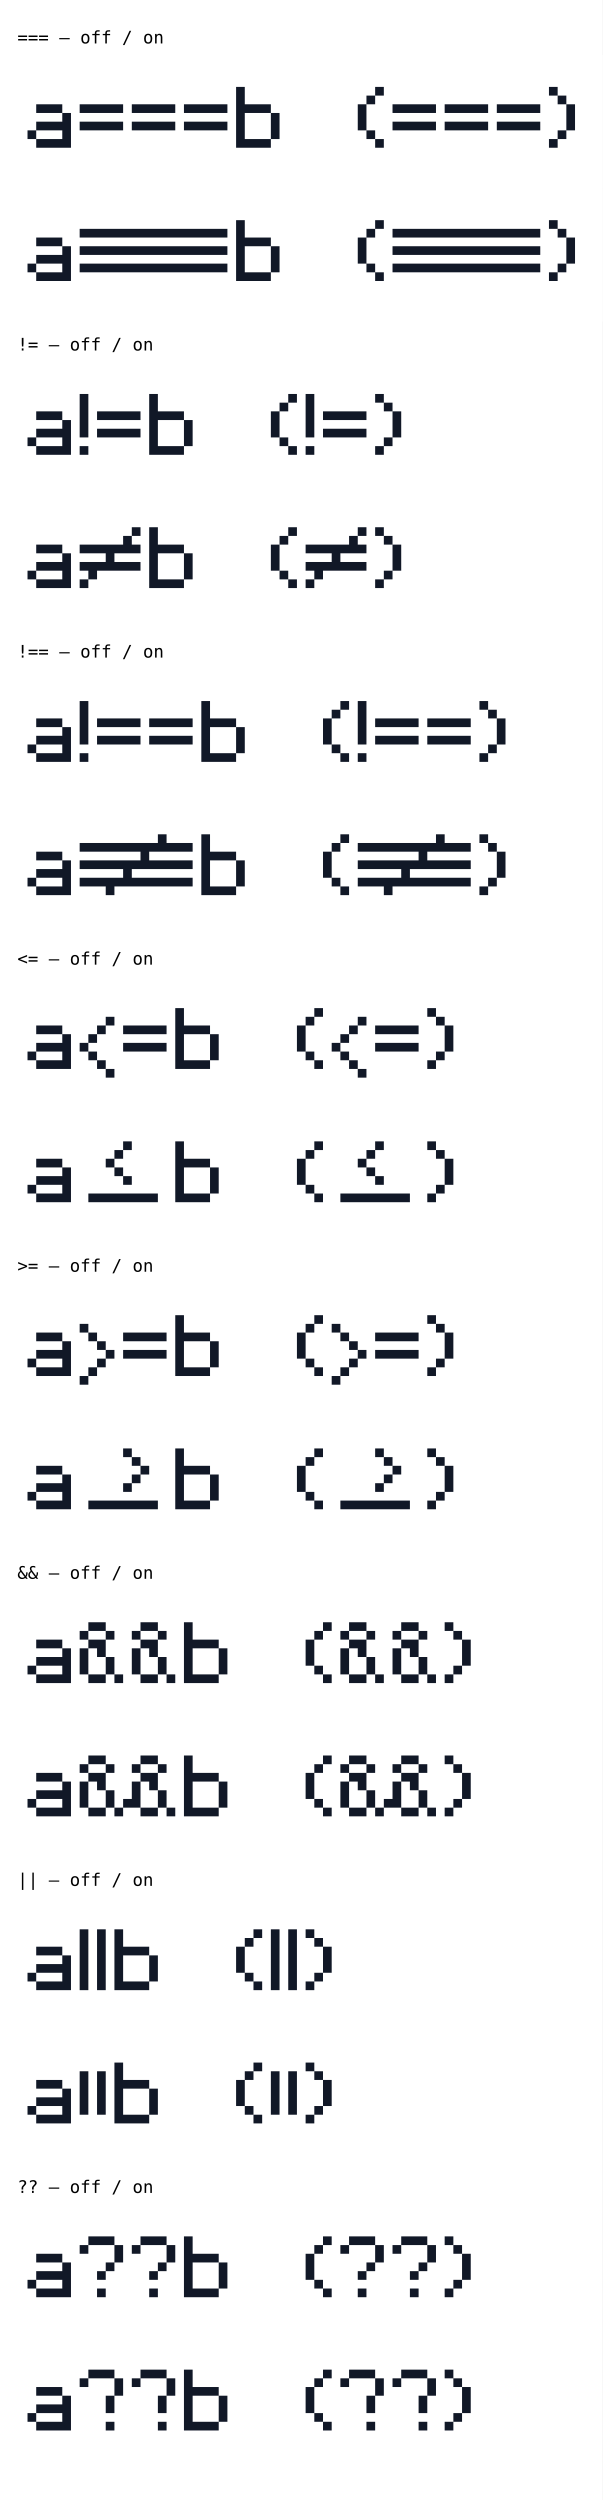
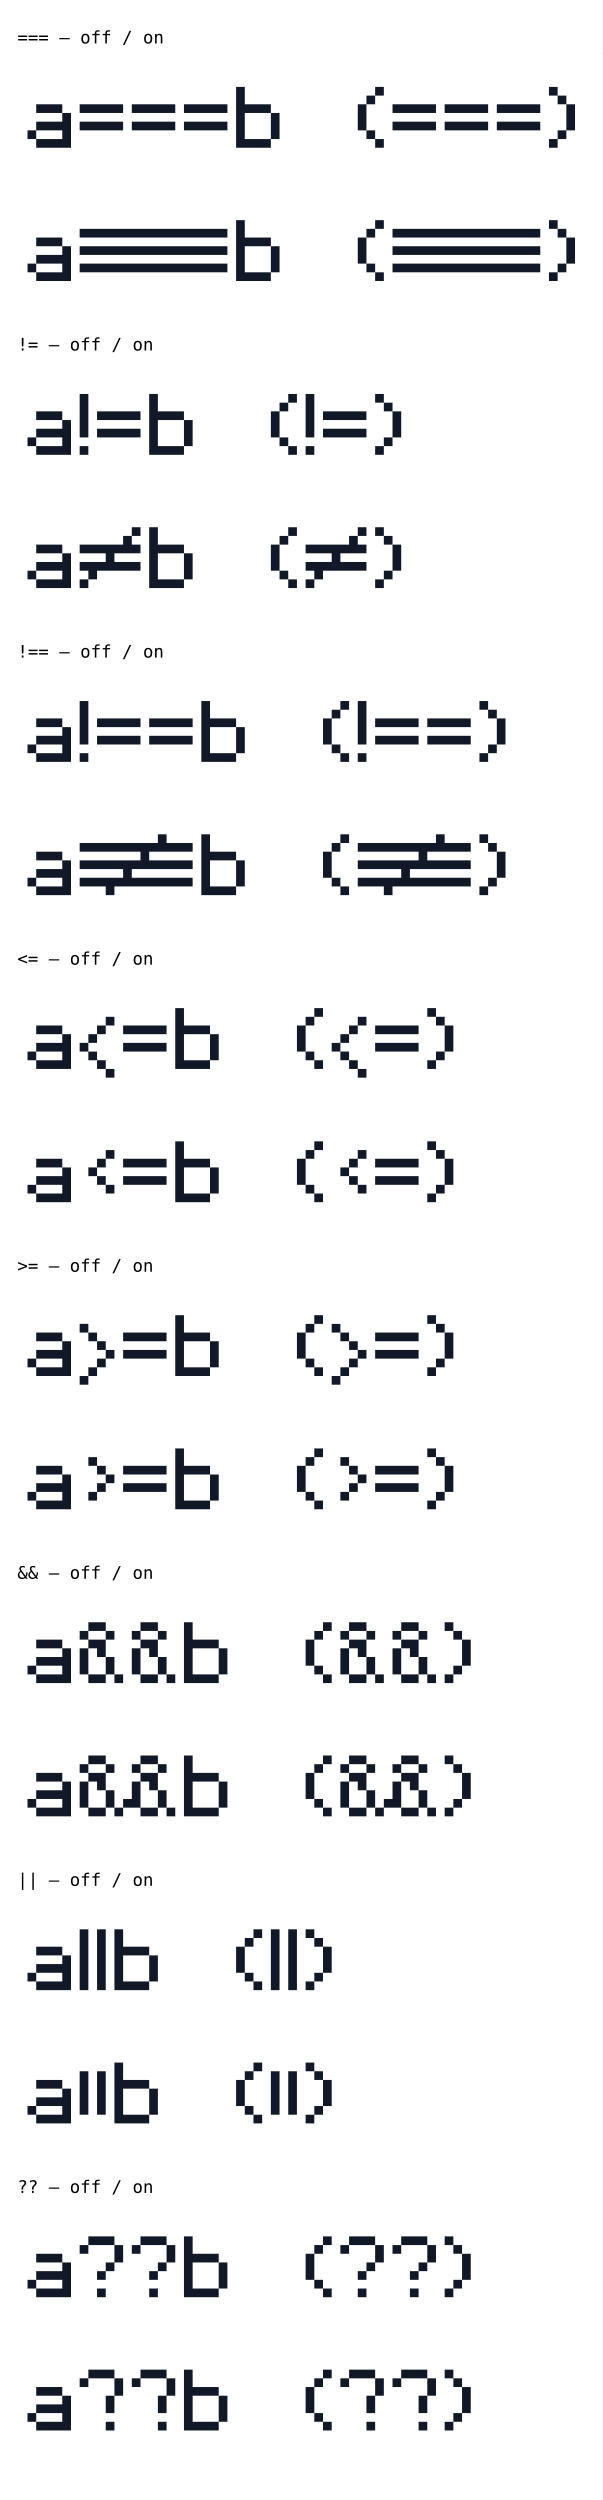
<svg xmlns="http://www.w3.org/2000/svg" width="416" height="1726">
  <rect width="100%" height="100%" fill="white" />
  <text x="12" y="30" font-family="monospace" font-size="12">=== — off / on</text>
  <svg width="416" height="92" viewBox="0 0 416 92" x="0" y="38">
    <rect width="100%" height="100%" fill="#ffffff" />
    <path d="M150 200V100H250H350H450V200H350H250ZM150 200V300H250H350H450V400H350H250H150V500H250H350H450V400H550V300V200V100V0H450H350H250H150V100H50V200Z" fill="#111827" transform="translate(16 64) scale(0.06 -0.06)" />
    <path d="M50 300H150H250H350H450H550V200H450H350H250H150H50ZM50 500H150H250H350H450H550V400H450H350H250H150H50Z" fill="#111827" transform="translate(52 64) scale(0.06 -0.06)" />
    <path d="M50 300H150H250H350H450H550V200H450H350H250H150H50ZM50 500H150H250H350H450H550V400H450H350H250H150H50Z" fill="#111827" transform="translate(88 64) scale(0.06 -0.06)" />
    <path d="M50 300H150H250H350H450H550V200H450H350H250H150H50ZM50 500H150H250H350H450H550V400H450H350H250H150H50Z" fill="#111827" transform="translate(124 64) scale(0.06 -0.06)" />
    <path d="M150 400V300V200V100H250H350H450V200V300V400H350H250ZM50 700H150V600V500H250H350H450V400H550V300V200V100H450V0H350H250H150H50V100V200V300V400V500V600Z" fill="#111827" transform="translate(160 64) scale(0.06 -0.06)" />
    <path d="" fill="#111827" transform="translate(196 64) scale(0.06 -0.06)" />
    <path d="" fill="#111827" transform="translate(220 64) scale(0.06 -0.06)" />
    <path d="M250 600V700H350V600ZM250 600V500H150V600ZM150 500V400V300V200H250V100H350V0H250V100H150V200H50V300V400V500Z" fill="#111827" transform="translate(244 64) scale(0.06 -0.06)" />
    <path d="M50 300H150H250H350H450H550V200H450H350H250H150H50ZM50 500H150H250H350H450H550V400H450H350H250H150H50Z" fill="#111827" transform="translate(268 64) scale(0.06 -0.06)" />
    <path d="M50 300H150H250H350H450H550V200H450H350H250H150H50ZM50 500H150H250H350H450H550V400H450H350H250H150H50Z" fill="#111827" transform="translate(304 64) scale(0.06 -0.06)" />
    <path d="M50 300H150H250H350H450H550V200H450H350H250H150H50ZM50 500H150H250H350H450H550V400H450H350H250H150H50Z" fill="#111827" transform="translate(340 64) scale(0.06 -0.06)" />
    <path d="M50 700H150V600H250V500H350V400V300V200H250V100H150V0H50V100H150V200H250V300V400V500H150V600H50Z" fill="#111827" transform="translate(376 64) scale(0.06 -0.06)" />
  </svg>
  <svg width="416" height="92" viewBox="0 0 416 92" x="0" y="130">
    <rect width="100%" height="100%" fill="#ffffff" />
    <path d="M150 200V100H250H350H450V200H350H250ZM150 200V300H250H350H450V400H350H250H150V500H250H350H450V400H550V300V200V100V0H450H350H250H150V100H50V200Z" fill="#111827" transform="translate(16 64) scale(0.06 -0.06)" />
    <path d="M50 200H150H250H350H450H550H650H750H850H950H1050H1150H1250H1350H1450H1550H1650H1750V100H1650H1550H1450H1350H1250H1150H1050H950H850H750H650H550H450H350H250H150H50ZM50 400H150H250H350H450H550H650H750H850H950H1050H1150H1250H1350H1450H1550H1650H1750V300H1650H1550H1450H1350H1250H1150H1050H950H850H750H650H550H450H350H250H150H50ZM50 600H150H250H350H450H550H650H750H850H950H1050H1150H1250H1350H1450H1550H1650H1750V500H1650H1550H1450H1350H1250H1150H1050H950H850H750H650H550H450H350H250H150H50Z" fill="#111827" transform="translate(52 64) scale(0.06 -0.06)" />
    <path d="M150 400V300V200V100H250H350H450V200V300V400H350H250ZM50 700H150V600V500H250H350H450V400H550V300V200V100H450V0H350H250H150H50V100V200V300V400V500V600Z" fill="#111827" transform="translate(160 64) scale(0.06 -0.06)" />
    <path d="" fill="#111827" transform="translate(196 64) scale(0.06 -0.06)" />
    <path d="" fill="#111827" transform="translate(220 64) scale(0.06 -0.06)" />
    <path d="M250 600V700H350V600ZM250 600V500H150V600ZM150 500V400V300V200H250V100H350V0H250V100H150V200H50V300V400V500Z" fill="#111827" transform="translate(244 64) scale(0.06 -0.06)" />
    <path d="M50 200H150H250H350H450H550H650H750H850H950H1050H1150H1250H1350H1450H1550H1650H1750V100H1650H1550H1450H1350H1250H1150H1050H950H850H750H650H550H450H350H250H150H50ZM50 400H150H250H350H450H550H650H750H850H950H1050H1150H1250H1350H1450H1550H1650H1750V300H1650H1550H1450H1350H1250H1150H1050H950H850H750H650H550H450H350H250H150H50ZM50 600H150H250H350H450H550H650H750H850H950H1050H1150H1250H1350H1450H1550H1650H1750V500H1650H1550H1450H1350H1250H1150H1050H950H850H750H650H550H450H350H250H150H50Z" fill="#111827" transform="translate(268 64) scale(0.06 -0.06)" />
    <path d="M50 700H150V600H250V500H350V400V300V200H250V100H150V0H50V100H150V200H250V300V400V500H150V600H50Z" fill="#111827" transform="translate(376 64) scale(0.06 -0.06)" />
  </svg>
  <text x="12" y="242" font-family="monospace" font-size="12">!= — off / on</text>
  <svg width="296" height="92" viewBox="0 0 296 92" x="0" y="250">
    <rect width="100%" height="100%" fill="#ffffff" />
    <path d="M150 200V100H250H350H450V200H350H250ZM150 200V300H250H350H450V400H350H250H150V500H250H350H450V400H550V300V200V100V0H450H350H250H150V100H50V200Z" fill="#111827" transform="translate(16 64) scale(0.06 -0.06)" />
    <path d="M50 100H150V0H50ZM50 700H150V600V500V400V300V200H50V300V400V500V600Z" fill="#111827" transform="translate(52 64) scale(0.06 -0.06)" />
    <path d="M50 300H150H250H350H450H550V200H450H350H250H150H50ZM50 500H150H250H350H450H550V400H450H350H250H150H50Z" fill="#111827" transform="translate(64 64) scale(0.06 -0.06)" />
    <path d="M150 400V300V200V100H250H350H450V200V300V400H350H250ZM50 700H150V600V500H250H350H450V400H550V300V200V100H450V0H350H250H150H50V100V200V300V400V500V600Z" fill="#111827" transform="translate(100 64) scale(0.06 -0.06)" />
    <path d="" fill="#111827" transform="translate(136 64) scale(0.06 -0.06)" />
    <path d="" fill="#111827" transform="translate(160 64) scale(0.06 -0.06)" />
    <path d="M250 600V700H350V600ZM250 600V500H150V600ZM150 500V400V300V200H250V100H350V0H250V100H150V200H50V300V400V500Z" fill="#111827" transform="translate(184 64) scale(0.06 -0.06)" />
    <path d="M50 100H150V0H50ZM50 700H150V600V500V400V300V200H50V300V400V500V600Z" fill="#111827" transform="translate(208 64) scale(0.06 -0.06)" />
    <path d="M50 300H150H250H350H450H550V200H450H350H250H150H50ZM50 500H150H250H350H450H550V400H450H350H250H150H50Z" fill="#111827" transform="translate(220 64) scale(0.06 -0.06)" />
    <path d="M50 700H150V600H250V500H350V400V300V200H250V100H150V0H50V100H150V200H250V300V400V500H150V600H50Z" fill="#111827" transform="translate(256 64) scale(0.06 -0.06)" />
  </svg>
  <svg width="296" height="92" viewBox="0 0 296 92" x="0" y="342">
    <rect width="100%" height="100%" fill="#ffffff" />
    <path d="M150 200V100H250H350H450V200H350H250ZM150 200V300H250H350H450V400H350H250H150V500H250H350H450V400H550V300V200V100V0H450H350H250H150V100H50V200Z" fill="#111827" transform="translate(16 64) scale(0.06 -0.06)" />
    <path d="M50 500H150H250H350H450H550V600H650V700H750V600H650V500H750V400H650H550H450V300H550H650H750V200H650H550H450H350H250V100H150V0H50V100H150V200H50V300H150H250H350V400H250H150H50Z" fill="#111827" transform="translate(52 64) scale(0.06 -0.06)" />
    <path d="M150 400V300V200V100H250H350H450V200V300V400H350H250ZM50 700H150V600V500H250H350H450V400H550V300V200V100H450V0H350H250H150H50V100V200V300V400V500V600Z" fill="#111827" transform="translate(100 64) scale(0.06 -0.06)" />
    <path d="" fill="#111827" transform="translate(136 64) scale(0.06 -0.06)" />
    <path d="" fill="#111827" transform="translate(160 64) scale(0.06 -0.06)" />
    <path d="M250 600V700H350V600ZM250 600V500H150V600ZM150 500V400V300V200H250V100H350V0H250V100H150V200H50V300V400V500Z" fill="#111827" transform="translate(184 64) scale(0.06 -0.06)" />
    <path d="M50 500H150H250H350H450H550V600H650V700H750V600H650V500H750V400H650H550H450V300H550H650H750V200H650H550H450H350H250V100H150V0H50V100H150V200H50V300H150H250H350V400H250H150H50Z" fill="#111827" transform="translate(208 64) scale(0.06 -0.06)" />
    <path d="M50 700H150V600H250V500H350V400V300V200H250V100H150V0H50V100H150V200H250V300V400V500H150V600H50Z" fill="#111827" transform="translate(256 64) scale(0.06 -0.06)" />
  </svg>
  <text x="12" y="454" font-family="monospace" font-size="12">!== — off / on</text>
  <svg width="368" height="92" viewBox="0 0 368 92" x="0" y="462">
    <rect width="100%" height="100%" fill="#ffffff" />
    <path d="M150 200V100H250H350H450V200H350H250ZM150 200V300H250H350H450V400H350H250H150V500H250H350H450V400H550V300V200V100V0H450H350H250H150V100H50V200Z" fill="#111827" transform="translate(16 64) scale(0.06 -0.06)" />
    <path d="M50 100H150V0H50ZM50 700H150V600V500V400V300V200H50V300V400V500V600Z" fill="#111827" transform="translate(52 64) scale(0.06 -0.06)" />
    <path d="M50 300H150H250H350H450H550V200H450H350H250H150H50ZM50 500H150H250H350H450H550V400H450H350H250H150H50Z" fill="#111827" transform="translate(64 64) scale(0.06 -0.06)" />
    <path d="M50 300H150H250H350H450H550V200H450H350H250H150H50ZM50 500H150H250H350H450H550V400H450H350H250H150H50Z" fill="#111827" transform="translate(100 64) scale(0.06 -0.06)" />
    <path d="M150 400V300V200V100H250H350H450V200V300V400H350H250ZM50 700H150V600V500H250H350H450V400H550V300V200V100H450V0H350H250H150H50V100V200V300V400V500V600Z" fill="#111827" transform="translate(136 64) scale(0.06 -0.06)" />
    <path d="" fill="#111827" transform="translate(172 64) scale(0.06 -0.06)" />
    <path d="" fill="#111827" transform="translate(196 64) scale(0.06 -0.06)" />
    <path d="M250 600V700H350V600ZM250 600V500H150V600ZM150 500V400V300V200H250V100H350V0H250V100H150V200H50V300V400V500Z" fill="#111827" transform="translate(220 64) scale(0.06 -0.06)" />
    <path d="M50 100H150V0H50ZM50 700H150V600V500V400V300V200H50V300V400V500V600Z" fill="#111827" transform="translate(244 64) scale(0.06 -0.06)" />
    <path d="M50 300H150H250H350H450H550V200H450H350H250H150H50ZM50 500H150H250H350H450H550V400H450H350H250H150H50Z" fill="#111827" transform="translate(256 64) scale(0.06 -0.06)" />
    <path d="M50 300H150H250H350H450H550V200H450H350H250H150H50ZM50 500H150H250H350H450H550V400H450H350H250H150H50Z" fill="#111827" transform="translate(292 64) scale(0.06 -0.06)" />
    <path d="M50 700H150V600H250V500H350V400V300V200H250V100H150V0H50V100H150V200H250V300V400V500H150V600H50Z" fill="#111827" transform="translate(328 64) scale(0.06 -0.06)" />
  </svg>
  <svg width="368" height="92" viewBox="0 0 368 92" x="0" y="554">
    <rect width="100%" height="100%" fill="#ffffff" />
    <path d="M150 200V100H250H350H450V200H350H250ZM150 200V300H250H350H450V400H350H250H150V500H250H350H450V400H550V300V200V100V0H450H350H250H150V100H50V200Z" fill="#111827" transform="translate(16 64) scale(0.06 -0.06)" />
    <path d="M50 600H150H250H350H450H550H650H750H850H950V700H1050V600H1150H1250H1350V500H1250H1150H1050H950H850V400H950H1050H1150H1250H1350V300H1250H1150H1050H950H850H750H650V200H750H850H950H1050H1150H1250H1350V100H1250H1150H1050H950H850H750H650H550H450V0H350V100H250H150H50V200H150H250H350H450H550V300H450H350H250H150H50V400H150H250H350H450H550H650H750V500H650H550H450H350H250H150H50Z" fill="#111827" transform="translate(52 64) scale(0.06 -0.06)" />
    <path d="M150 400V300V200V100H250H350H450V200V300V400H350H250ZM50 700H150V600V500H250H350H450V400H550V300V200V100H450V0H350H250H150H50V100V200V300V400V500V600Z" fill="#111827" transform="translate(136 64) scale(0.06 -0.06)" />
    <path d="" fill="#111827" transform="translate(172 64) scale(0.06 -0.06)" />
    <path d="" fill="#111827" transform="translate(196 64) scale(0.06 -0.06)" />
    <path d="M250 600V700H350V600ZM250 600V500H150V600ZM150 500V400V300V200H250V100H350V0H250V100H150V200H50V300V400V500Z" fill="#111827" transform="translate(220 64) scale(0.06 -0.06)" />
    <path d="M50 600H150H250H350H450H550H650H750H850H950V700H1050V600H1150H1250H1350V500H1250H1150H1050H950H850V400H950H1050H1150H1250H1350V300H1250H1150H1050H950H850H750H650V200H750H850H950H1050H1150H1250H1350V100H1250H1150H1050H950H850H750H650H550H450V0H350V100H250H150H50V200H150H250H350H450H550V300H450H350H250H150H50V400H150H250H350H450H550H650H750V500H650H550H450H350H250H150H50Z" fill="#111827" transform="translate(244 64) scale(0.06 -0.06)" />
    <path d="M50 700H150V600H250V500H350V400V300V200H250V100H150V0H50V100H150V200H250V300V400V500H150V600H50Z" fill="#111827" transform="translate(328 64) scale(0.06 -0.06)" />
  </svg>
  <text x="12" y="666" font-family="monospace" font-size="12">&lt;= — off / on</text>
  <svg width="332" height="92" viewBox="0 0 332 92" x="0" y="674">
    <rect width="100%" height="100%" fill="#ffffff" />
    <path d="M150 200V100H250H350H450V200H350H250ZM150 200V300H250H350H450V400H350H250H150V500H250H350H450V400H550V300V200V100V0H450H350H250H150V100H50V200Z" fill="#111827" transform="translate(16 64) scale(0.06 -0.06)" />
    <path d="M250 400V500H350V600H450V500H350V400ZM250 400V300H150V400ZM150 300V200H250V100H350V0H450V-100H350V0H250V100H150V200H50V300Z" fill="#111827" transform="translate(52 64) scale(0.06 -0.06)" />
    <path d="M50 300H150H250H350H450H550V200H450H350H250H150H50ZM50 500H150H250H350H450H550V400H450H350H250H150H50Z" fill="#111827" transform="translate(82 64) scale(0.06 -0.06)" />
    <path d="M150 400V300V200V100H250H350H450V200V300V400H350H250ZM50 700H150V600V500H250H350H450V400H550V300V200V100H450V0H350H250H150H50V100V200V300V400V500V600Z" fill="#111827" transform="translate(118 64) scale(0.06 -0.06)" />
    <path d="" fill="#111827" transform="translate(154 64) scale(0.06 -0.06)" />
    <path d="" fill="#111827" transform="translate(178 64) scale(0.06 -0.06)" />
    <path d="M250 600V700H350V600ZM250 600V500H150V600ZM150 500V400V300V200H250V100H350V0H250V100H150V200H50V300V400V500Z" fill="#111827" transform="translate(202 64) scale(0.06 -0.06)" />
    <path d="M250 400V500H350V600H450V500H350V400ZM250 400V300H150V400ZM150 300V200H250V100H350V0H450V-100H350V0H250V100H150V200H50V300Z" fill="#111827" transform="translate(226 64) scale(0.06 -0.06)" />
    <path d="M50 300H150H250H350H450H550V200H450H350H250H150H50ZM50 500H150H250H350H450H550V400H450H350H250H150H50Z" fill="#111827" transform="translate(256 64) scale(0.06 -0.06)" />
    <path d="M50 700H150V600H250V500H350V400V300V200H250V100H150V0H50V100H150V200H250V300V400V500H150V600H50Z" fill="#111827" transform="translate(292 64) scale(0.06 -0.06)" />
  </svg>
  <svg width="332" height="92" viewBox="0 0 332 92" x="0" y="766">
    <rect width="100%" height="100%" fill="#ffffff" />
    <path d="M150 200V100H250H350H450V200H350H250ZM150 200V300H250H350H450V400H350H250H150V500H250H350H450V400H550V300V200V100V0H450H350H250H150V100H50V200Z" fill="#111827" transform="translate(16 64) scale(0.06 -0.06)" />
-     <path d="M150 100H250H350H450H550H650H750H850H950V0H850H750H650H550H450H350H250H150ZM550 600V700H650V600ZM550 600V500H450V600ZM450 500V400H550V300H650V200H550V300H450V400H350V500Z" fill="#111827" transform="translate(52 64) scale(0.06 -0.06)" />
-     <path d="M150 400V300V200V100H250H350H450V200V300V400H350H250ZM50 700H150V600V500H250H350H450V400H550V300V200V100H450V0H350H250H150H50V100V200V300V400V500V600Z" fill="#111827" transform="translate(118 64) scale(0.06 -0.06)" />
-     <path d="" fill="#111827" transform="translate(154 64) scale(0.06 -0.06)" />
-     <path d="" fill="#111827" transform="translate(178 64) scale(0.06 -0.06)" />
-     <path d="M250 600V700H350V600ZM250 600V500H150V600ZM150 500V400V300V200H250V100H350V0H250V100H150V200H50V300V400V500Z" fill="#111827" transform="translate(202 64) scale(0.06 -0.06)" />
-     <path d="M150 100H250H350H450H550H650H750H850H950V0H850H750H650H550H450H350H250H150ZM550 600V700H650V600ZM550 600V500H450V600ZM450 500V400H550V300H650V200H550V300H450V400H350V500Z" fill="#111827" transform="translate(226 64) scale(0.06 -0.06)" />
+     <path d="M550 300H650H750H850H950H1050V200H950H850H750H650H550ZM550 500H650H750H850H950H1050V400H950H850H750H650H550ZM350 500V600H450V500ZM350 500V400H250V500ZM250 400V300H350V200H450V100H350V200H250V300H150V400Z" fill="#111827" transform="translate(52 64) scale(0.06 -0.06)" />
+     <path d="M150 400V300V200V100H250H350H450V200V300V400H350H250ZM50 700H150V600V500H250H350H450V400H550V300V200V100H450V0H350H250H150H50V100V200V300V400V500V600Z" fill="#111827" transform="translate(118 64) scale(0.06 -0.06)" />
+     <path d="" fill="#111827" transform="translate(154 64) scale(0.06 -0.06)" />
+     <path d="" fill="#111827" transform="translate(178 64) scale(0.06 -0.06)" />
+     <path d="M250 600V700H350V600ZM250 600V500H150V600ZM150 500V400V300V200H250V100H350V0H250V100H150V200H50V300V400V500Z" fill="#111827" transform="translate(202 64) scale(0.06 -0.06)" />
+     <path d="M550 300H650H750H850H950H1050V200H950H850H750H650H550ZM550 500H650H750H850H950H1050V400H950H850H750H650H550ZM350 500V600H450V500ZM350 500V400H250V500ZM250 400V300H350V200H450V100H350V200H250V300H150V400Z" fill="#111827" transform="translate(226 64) scale(0.06 -0.06)" />
    <path d="M50 700H150V600H250V500H350V400V300V200H250V100H150V0H50V100H150V200H250V300V400V500H150V600H50Z" fill="#111827" transform="translate(292 64) scale(0.06 -0.06)" />
  </svg>
  <text x="12" y="878" font-family="monospace" font-size="12">&gt;= — off / on</text>
  <svg width="332" height="92" viewBox="0 0 332 92" x="0" y="886">
    <rect width="100%" height="100%" fill="#ffffff" />
    <path d="M150 200V100H250H350H450V200H350H250ZM150 200V300H250H350H450V400H350H250H150V500H250H350H450V400H550V300V200V100V0H450H350H250H150V100H50V200Z" fill="#111827" transform="translate(16 64) scale(0.06 -0.06)" />
    <path d="M50 600H150V500H250V400H350V300H450V200H350V100H250V0H150V-100H50V0H150V100H250V200H350V300H250V400H150V500H50Z" fill="#111827" transform="translate(52 64) scale(0.06 -0.06)" />
    <path d="M50 300H150H250H350H450H550V200H450H350H250H150H50ZM50 500H150H250H350H450H550V400H450H350H250H150H50Z" fill="#111827" transform="translate(82 64) scale(0.06 -0.06)" />
    <path d="M150 400V300V200V100H250H350H450V200V300V400H350H250ZM50 700H150V600V500H250H350H450V400H550V300V200V100H450V0H350H250H150H50V100V200V300V400V500V600Z" fill="#111827" transform="translate(118 64) scale(0.06 -0.06)" />
    <path d="" fill="#111827" transform="translate(154 64) scale(0.06 -0.06)" />
    <path d="" fill="#111827" transform="translate(178 64) scale(0.06 -0.06)" />
    <path d="M250 600V700H350V600ZM250 600V500H150V600ZM150 500V400V300V200H250V100H350V0H250V100H150V200H50V300V400V500Z" fill="#111827" transform="translate(202 64) scale(0.06 -0.06)" />
    <path d="M50 600H150V500H250V400H350V300H450V200H350V100H250V0H150V-100H50V0H150V100H250V200H350V300H250V400H150V500H50Z" fill="#111827" transform="translate(226 64) scale(0.06 -0.06)" />
    <path d="M50 300H150H250H350H450H550V200H450H350H250H150H50ZM50 500H150H250H350H450H550V400H450H350H250H150H50Z" fill="#111827" transform="translate(256 64) scale(0.06 -0.06)" />
    <path d="M50 700H150V600H250V500H350V400V300V200H250V100H150V0H50V100H150V200H250V300V400V500H150V600H50Z" fill="#111827" transform="translate(292 64) scale(0.06 -0.06)" />
  </svg>
  <svg width="332" height="92" viewBox="0 0 332 92" x="0" y="978">
    <rect width="100%" height="100%" fill="#ffffff" />
    <path d="M150 200V100H250H350H450V200H350H250ZM150 200V300H250H350H450V400H350H250H150V500H250H350H450V400H550V300V200V100V0H450H350H250H150V100H50V200Z" fill="#111827" transform="translate(16 64) scale(0.06 -0.06)" />
-     <path d="M550 700H650V600H750V500H850V400H750V300H650V200H550V300H650V400H750V500H650V600H550ZM150 100H250H350H450H550H650H750H850H950V0H850H750H650H550H450H350H250H150Z" fill="#111827" transform="translate(52 64) scale(0.06 -0.06)" />
-     <path d="M150 400V300V200V100H250H350H450V200V300V400H350H250ZM50 700H150V600V500H250H350H450V400H550V300V200V100H450V0H350H250H150H50V100V200V300V400V500V600Z" fill="#111827" transform="translate(118 64) scale(0.06 -0.06)" />
-     <path d="" fill="#111827" transform="translate(154 64) scale(0.06 -0.06)" />
-     <path d="" fill="#111827" transform="translate(178 64) scale(0.06 -0.06)" />
-     <path d="M250 600V700H350V600ZM250 600V500H150V600ZM150 500V400V300V200H250V100H350V0H250V100H150V200H50V300V400V500Z" fill="#111827" transform="translate(202 64) scale(0.06 -0.06)" />
-     <path d="M550 700H650V600H750V500H850V400H750V300H650V200H550V300H650V400H750V500H650V600H550ZM150 100H250H350H450H550H650H750H850H950V0H850H750H650H550H450H350H250H150Z" fill="#111827" transform="translate(226 64) scale(0.06 -0.06)" />
+     <path d="M550 300H650H750H850H950H1050V200H950H850H750H650H550ZM550 500H650H750H850H950H1050V400H950H850H750H650H550ZM150 600H250V500H350V400H450V300H350V200H250V100H150V200H250V300H350V400H250V500H150Z" fill="#111827" transform="translate(52 64) scale(0.06 -0.06)" />
+     <path d="M150 400V300V200V100H250H350H450V200V300V400H350H250ZM50 700H150V600V500H250H350H450V400H550V300V200V100H450V0H350H250H150H50V100V200V300V400V500V600Z" fill="#111827" transform="translate(118 64) scale(0.06 -0.06)" />
+     <path d="" fill="#111827" transform="translate(154 64) scale(0.06 -0.06)" />
+     <path d="" fill="#111827" transform="translate(178 64) scale(0.06 -0.06)" />
+     <path d="M250 600V700H350V600ZM250 600V500H150V600ZM150 500V400V300V200H250V100H350V0H250V100H150V200H50V300V400V500Z" fill="#111827" transform="translate(202 64) scale(0.06 -0.06)" />
+     <path d="M550 300H650H750H850H950H1050V200H950H850H750H650H550ZM550 500H650H750H850H950H1050V400H950H850H750H650H550ZM150 600H250V500H350V400H450V300H350V200H250V100H150V200H250V300H350V400H250V500H150Z" fill="#111827" transform="translate(226 64) scale(0.06 -0.06)" />
    <path d="M50 700H150V600H250V500H350V400V300V200H250V100H150V0H50V100H150V200H250V300V400V500H150V600H50Z" fill="#111827" transform="translate(292 64) scale(0.06 -0.06)" />
  </svg>
  <text x="12" y="1090" font-family="monospace" font-size="12">&amp;&amp; — off / on</text>
  <svg width="344" height="92" viewBox="0 0 344 92" x="0" y="1098">
    <rect width="100%" height="100%" fill="#ffffff" />
    <path d="M150 200V100H250H350H450V200H350H250ZM150 200V300H250H350H450V400H350H250H150V500H250H350H450V400H550V300V200V100V0H450H350H250H150V100H50V200Z" fill="#111827" transform="translate(16 64) scale(0.06 -0.06)" />
    <path d="M350 300H250V400H150V300V200V100H250H350V200ZM350 300H450V200V100H550V0H450V100H350V0H250H150V100H50V200V300V400H150V500H250H350V600H250H150V500H50V600H150V700H250H350V600H450V500H350V400Z" fill="#111827" transform="translate(52 64) scale(0.06 -0.06)" />
    <path d="M350 300H250V400H150V300V200V100H250H350V200ZM350 300H450V200V100H550V0H450V100H350V0H250H150V100H50V200V300V400H150V500H250H350V600H250H150V500H50V600H150V700H250H350V600H450V500H350V400Z" fill="#111827" transform="translate(88 64) scale(0.06 -0.06)" />
    <path d="M150 400V300V200V100H250H350H450V200V300V400H350H250ZM50 700H150V600V500H250H350H450V400H550V300V200V100H450V0H350H250H150H50V100V200V300V400V500V600Z" fill="#111827" transform="translate(124 64) scale(0.06 -0.06)" />
    <path d="" fill="#111827" transform="translate(160 64) scale(0.06 -0.06)" />
    <path d="" fill="#111827" transform="translate(184 64) scale(0.06 -0.06)" />
    <path d="M250 600V700H350V600ZM250 600V500H150V600ZM150 500V400V300V200H250V100H350V0H250V100H150V200H50V300V400V500Z" fill="#111827" transform="translate(208 64) scale(0.06 -0.06)" />
    <path d="M350 300H250V400H150V300V200V100H250H350V200ZM350 300H450V200V100H550V0H450V100H350V0H250H150V100H50V200V300V400H150V500H250H350V600H250H150V500H50V600H150V700H250H350V600H450V500H350V400Z" fill="#111827" transform="translate(232 64) scale(0.06 -0.06)" />
    <path d="M350 300H250V400H150V300V200V100H250H350V200ZM350 300H450V200V100H550V0H450V100H350V0H250H150V100H50V200V300V400H150V500H250H350V600H250H150V500H50V600H150V700H250H350V600H450V500H350V400Z" fill="#111827" transform="translate(268 64) scale(0.06 -0.06)" />
    <path d="M50 700H150V600H250V500H350V400V300V200H250V100H150V0H50V100H150V200H250V300V400V500H150V600H50Z" fill="#111827" transform="translate(304 64) scale(0.06 -0.06)" />
  </svg>
  <svg width="344" height="92" viewBox="0 0 344 92" x="0" y="1190">
    <rect width="100%" height="100%" fill="#ffffff" />
    <path d="M150 200V100H250H350H450V200H350H250ZM150 200V300H250H350H450V400H350H250H150V500H250H350H450V400H550V300V200V100V0H450H350H250H150V100H50V200Z" fill="#111827" transform="translate(16 64) scale(0.06 -0.06)" />
    <path d="M950 300H850V400H750V300V200V100H850H950V200ZM950 300H1050V200V100H1150V0H1050V100H950V0H850H750V100H650H550V200H650V300V400H750V500H850H950V600H850H750V500H650V600H750V700H850H950V600H1050V500H950V400ZM350 300H250V400H150V300V200V100H250H350V200ZM350 300H450V200V100H550V0H450V100H350V0H250H150V100H50V200V300V400H150V500H250H350V600H250H150V500H50V600H150V700H250H350V600H450V500H350V400Z" fill="#111827" transform="translate(52 64) scale(0.06 -0.06)" />
    <path d="M150 400V300V200V100H250H350H450V200V300V400H350H250ZM50 700H150V600V500H250H350H450V400H550V300V200V100H450V0H350H250H150H50V100V200V300V400V500V600Z" fill="#111827" transform="translate(124 64) scale(0.06 -0.06)" />
    <path d="" fill="#111827" transform="translate(160 64) scale(0.06 -0.06)" />
    <path d="" fill="#111827" transform="translate(184 64) scale(0.06 -0.06)" />
    <path d="M250 600V700H350V600ZM250 600V500H150V600ZM150 500V400V300V200H250V100H350V0H250V100H150V200H50V300V400V500Z" fill="#111827" transform="translate(208 64) scale(0.06 -0.06)" />
    <path d="M950 300H850V400H750V300V200V100H850H950V200ZM950 300H1050V200V100H1150V0H1050V100H950V0H850H750V100H650H550V200H650V300V400H750V500H850H950V600H850H750V500H650V600H750V700H850H950V600H1050V500H950V400ZM350 300H250V400H150V300V200V100H250H350V200ZM350 300H450V200V100H550V0H450V100H350V0H250H150V100H50V200V300V400H150V500H250H350V600H250H150V500H50V600H150V700H250H350V600H450V500H350V400Z" fill="#111827" transform="translate(232 64) scale(0.06 -0.06)" />
    <path d="M50 700H150V600H250V500H350V400V300V200H250V100H150V0H50V100H150V200H250V300V400V500H150V600H50Z" fill="#111827" transform="translate(304 64) scale(0.06 -0.06)" />
  </svg>
  <text x="12" y="1302" font-family="monospace" font-size="12">|| — off / on</text>
  <svg width="248" height="92" viewBox="0 0 248 92" x="0" y="1310">
    <rect width="100%" height="100%" fill="#ffffff" />
    <path d="M150 200V100H250H350H450V200H350H250ZM150 200V300H250H350H450V400H350H250H150V500H250H350H450V400H550V300V200V100V0H450H350H250H150V100H50V200Z" fill="#111827" transform="translate(16 64) scale(0.06 -0.06)" />
    <path d="M50 700H150V600V500V400V300V200V100V0H50V100V200V300V400V500V600Z" fill="#111827" transform="translate(52 64) scale(0.06 -0.06)" />
    <path d="M50 700H150V600V500V400V300V200V100V0H50V100V200V300V400V500V600Z" fill="#111827" transform="translate(64 64) scale(0.06 -0.06)" />
    <path d="M150 400V300V200V100H250H350H450V200V300V400H350H250ZM50 700H150V600V500H250H350H450V400H550V300V200V100H450V0H350H250H150H50V100V200V300V400V500V600Z" fill="#111827" transform="translate(76 64) scale(0.06 -0.06)" />
    <path d="" fill="#111827" transform="translate(112 64) scale(0.06 -0.06)" />
    <path d="" fill="#111827" transform="translate(136 64) scale(0.06 -0.06)" />
    <path d="M250 600V700H350V600ZM250 600V500H150V600ZM150 500V400V300V200H250V100H350V0H250V100H150V200H50V300V400V500Z" fill="#111827" transform="translate(160 64) scale(0.06 -0.06)" />
    <path d="M50 700H150V600V500V400V300V200V100V0H50V100V200V300V400V500V600Z" fill="#111827" transform="translate(184 64) scale(0.06 -0.06)" />
    <path d="M50 700H150V600V500V400V300V200V100V0H50V100V200V300V400V500V600Z" fill="#111827" transform="translate(196 64) scale(0.06 -0.06)" />
    <path d="M50 700H150V600H250V500H350V400V300V200H250V100H150V0H50V100H150V200H250V300V400V500H150V600H50Z" fill="#111827" transform="translate(208 64) scale(0.06 -0.06)" />
  </svg>
  <svg width="248" height="92" viewBox="0 0 248 92" x="0" y="1402">
    <rect width="100%" height="100%" fill="#ffffff" />
    <path d="M150 200V100H250H350H450V200H350H250ZM150 200V300H250H350H450V400H350H250H150V500H250H350H450V400H550V300V200V100V0H450H350H250H150V100H50V200Z" fill="#111827" transform="translate(16 64) scale(0.06 -0.06)" />
    <path d="M250 600H350V500V400V300V200V100H250V200V300V400V500ZM50 600H150V500V400V300V200V100H50V200V300V400V500Z" fill="#111827" transform="translate(52 64) scale(0.06 -0.06)" />
    <path d="M150 400V300V200V100H250H350H450V200V300V400H350H250ZM50 700H150V600V500H250H350H450V400H550V300V200V100H450V0H350H250H150H50V100V200V300V400V500V600Z" fill="#111827" transform="translate(76 64) scale(0.06 -0.06)" />
    <path d="" fill="#111827" transform="translate(112 64) scale(0.06 -0.06)" />
    <path d="" fill="#111827" transform="translate(136 64) scale(0.06 -0.06)" />
    <path d="M250 600V700H350V600ZM250 600V500H150V600ZM150 500V400V300V200H250V100H350V0H250V100H150V200H50V300V400V500Z" fill="#111827" transform="translate(160 64) scale(0.06 -0.06)" />
    <path d="M250 600H350V500V400V300V200V100H250V200V300V400V500ZM50 600H150V500V400V300V200V100H50V200V300V400V500Z" fill="#111827" transform="translate(184 64) scale(0.06 -0.06)" />
    <path d="M50 700H150V600H250V500H350V400V300V200H250V100H150V0H50V100H150V200H250V300V400V500H150V600H50Z" fill="#111827" transform="translate(208 64) scale(0.06 -0.06)" />
  </svg>
  <text x="12" y="1514" font-family="monospace" font-size="12">?? — off / on</text>
  <svg width="344" height="92" viewBox="0 0 344 92" x="0" y="1522">
    <rect width="100%" height="100%" fill="#ffffff" />
    <path d="M150 200V100H250H350H450V200H350H250ZM150 200V300H250H350H450V400H350H250H150V500H250H350H450V400H550V300V200V100V0H450H350H250H150V100H50V200Z" fill="#111827" transform="translate(16 64) scale(0.06 -0.06)" />
    <path d="M250 100H350V0H250ZM150 600V700H250H350H450V600H550V500V400H450V300H350V200H250V300H350V400H450V500V600H350H250ZM150 600V500H50V600Z" fill="#111827" transform="translate(52 64) scale(0.06 -0.06)" />
    <path d="M250 100H350V0H250ZM150 600V700H250H350H450V600H550V500V400H450V300H350V200H250V300H350V400H450V500V600H350H250ZM150 600V500H50V600Z" fill="#111827" transform="translate(88 64) scale(0.06 -0.06)" />
    <path d="M150 400V300V200V100H250H350H450V200V300V400H350H250ZM50 700H150V600V500H250H350H450V400H550V300V200V100H450V0H350H250H150H50V100V200V300V400V500V600Z" fill="#111827" transform="translate(124 64) scale(0.06 -0.06)" />
    <path d="" fill="#111827" transform="translate(160 64) scale(0.06 -0.06)" />
    <path d="" fill="#111827" transform="translate(184 64) scale(0.06 -0.06)" />
    <path d="M250 600V700H350V600ZM250 600V500H150V600ZM150 500V400V300V200H250V100H350V0H250V100H150V200H50V300V400V500Z" fill="#111827" transform="translate(208 64) scale(0.06 -0.06)" />
    <path d="M250 100H350V0H250ZM150 600V700H250H350H450V600H550V500V400H450V300H350V200H250V300H350V400H450V500V600H350H250ZM150 600V500H50V600Z" fill="#111827" transform="translate(232 64) scale(0.06 -0.06)" />
    <path d="M250 100H350V0H250ZM150 600V700H250H350H450V600H550V500V400H450V300H350V200H250V300H350V400H450V500V600H350H250ZM150 600V500H50V600Z" fill="#111827" transform="translate(268 64) scale(0.06 -0.06)" />
    <path d="M50 700H150V600H250V500H350V400V300V200H250V100H150V0H50V100H150V200H250V300V400V500H150V600H50Z" fill="#111827" transform="translate(304 64) scale(0.06 -0.06)" />
  </svg>
  <svg width="344" height="92" viewBox="0 0 344 92" x="0" y="1614">
    <rect width="100%" height="100%" fill="#ffffff" />
    <path d="M150 200V100H250H350H450V200H350H250ZM150 200V300H250H350H450V400H350H250H150V500H250H350H450V400H550V300V200V100V0H450H350H250H150V100H50V200Z" fill="#111827" transform="translate(16 64) scale(0.06 -0.06)" />
    <path d="M950 100H1050V0H950ZM350 100H450V0H350ZM750 600V700H850H950H1050V600H1150V500V400H1050V300V200H950V300V400H1050V500V600H950H850ZM750 600V500H650V600ZM150 600V700H250H350H450V600H550V500V400H450V300V200H350V300V400H450V500V600H350H250ZM150 600V500H50V600Z" fill="#111827" transform="translate(52 64) scale(0.06 -0.06)" />
    <path d="M150 400V300V200V100H250H350H450V200V300V400H350H250ZM50 700H150V600V500H250H350H450V400H550V300V200V100H450V0H350H250H150H50V100V200V300V400V500V600Z" fill="#111827" transform="translate(124 64) scale(0.06 -0.06)" />
    <path d="" fill="#111827" transform="translate(160 64) scale(0.06 -0.06)" />
    <path d="" fill="#111827" transform="translate(184 64) scale(0.06 -0.06)" />
    <path d="M250 600V700H350V600ZM250 600V500H150V600ZM150 500V400V300V200H250V100H350V0H250V100H150V200H50V300V400V500Z" fill="#111827" transform="translate(208 64) scale(0.06 -0.06)" />
    <path d="M950 100H1050V0H950ZM350 100H450V0H350ZM750 600V700H850H950H1050V600H1150V500V400H1050V300V200H950V300V400H1050V500V600H950H850ZM750 600V500H650V600ZM150 600V700H250H350H450V600H550V500V400H450V300V200H350V300V400H450V500V600H350H250ZM150 600V500H50V600Z" fill="#111827" transform="translate(232 64) scale(0.06 -0.06)" />
    <path d="M50 700H150V600H250V500H350V400V300V200H250V100H150V0H50V100H150V200H250V300V400V500H150V600H50Z" fill="#111827" transform="translate(304 64) scale(0.06 -0.06)" />
  </svg>
</svg>
